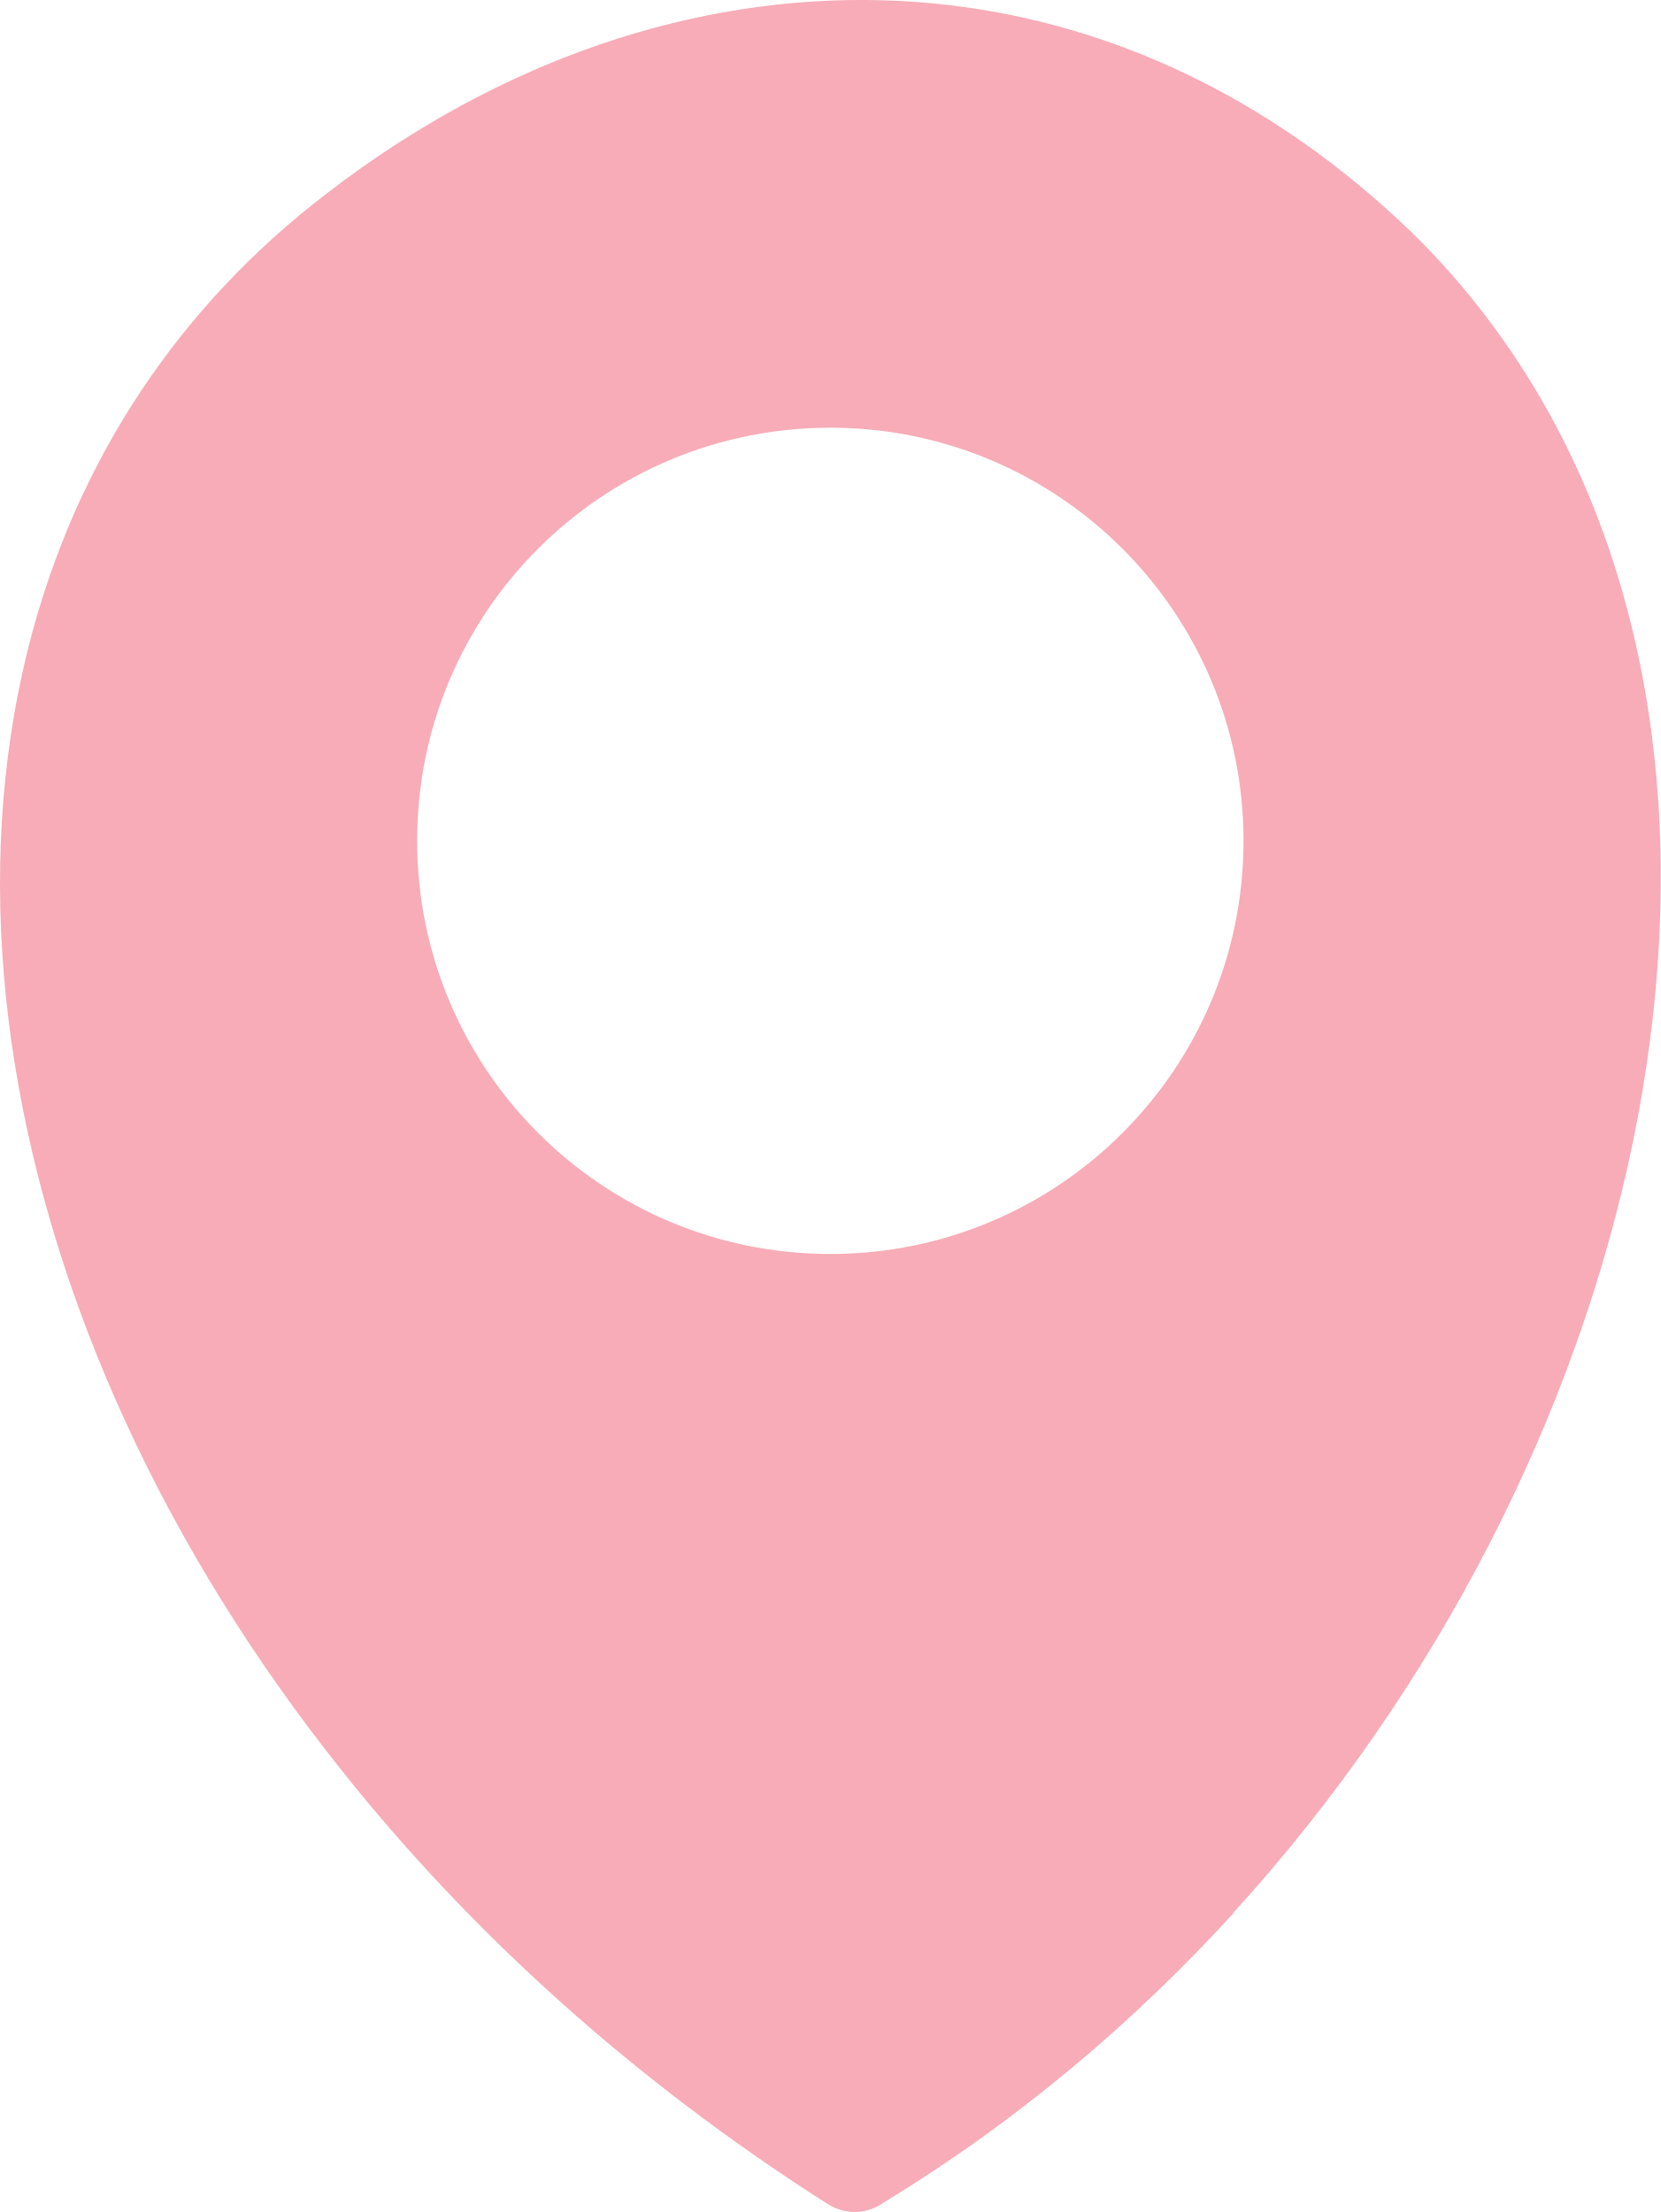
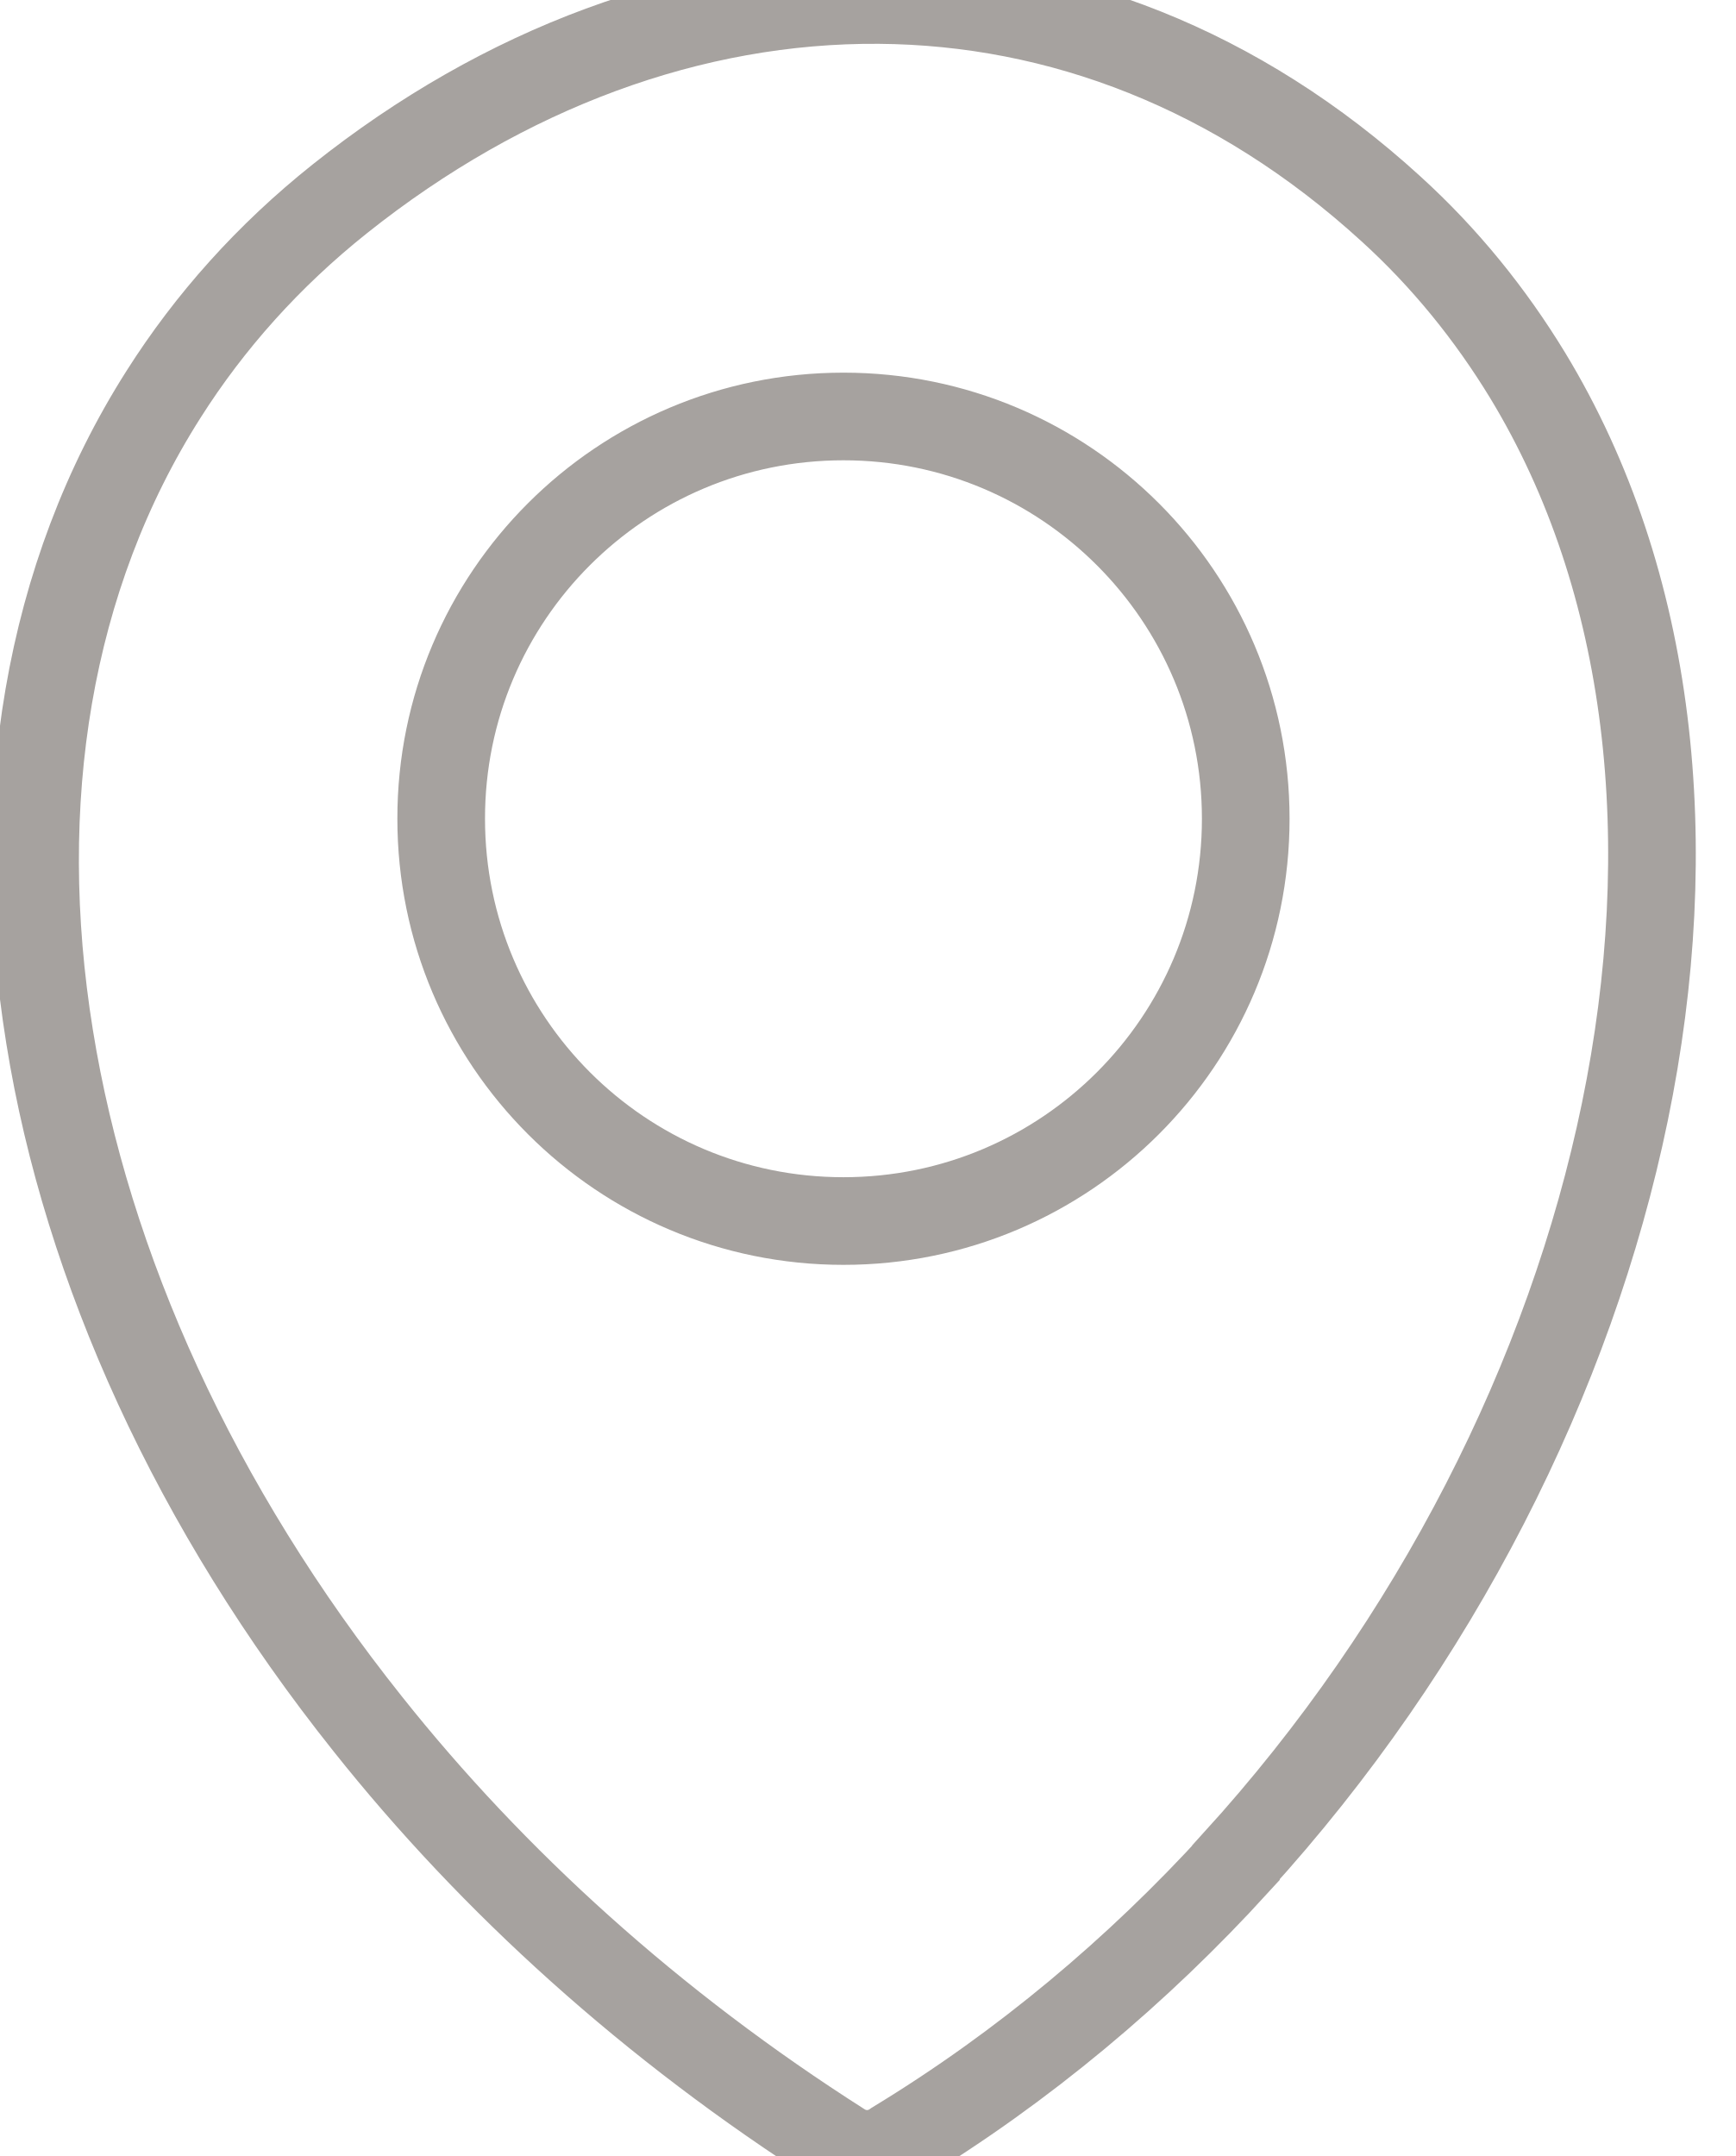
- <svg xmlns="http://www.w3.org/2000/svg" version="1.1" id="Layer_1" x="0px" y="0px" viewBox="0 0 92.25 122.88" style="enable-background:new 0 0 92.25 122.88" xml:space="preserve">
+ <svg xmlns="http://www.w3.org/2000/svg" version="1.1" id="Layer_1" x="0px" y="0px" viewBox="-2 0 99 123" style="enable-background:new 0 0 92.25 122.88" xml:space="preserve">
  <style type="text/css">.st0{fill-rule:evenodd;clip-rule:evenodd;}</style>
  <g>
-     <path class="st0" d="M68.51,106.28c-5.59,6.13-12.1,11.62-19.41,16.06c-0.9,0.66-2.12,0.74-3.12,0.1 c-10.8-6.87-19.87-15.12-27-24.09C9.14,86.01,2.95,72.33,0.83,59.15c-2.16-13.36-0.14-26.22,6.51-36.67 c2.62-4.13,5.97-7.89,10.05-11.14C26.77,3.87,37.48-0.08,48.16,0c10.28,0.08,20.43,3.91,29.2,11.92c3.08,2.8,5.67,6.01,7.79,9.49 c7.15,11.78,8.69,26.8,5.55,42.02c-3.1,15.04-10.8,30.32-22.19,42.82V106.28L68.51,106.28z M46.12,23.76 c12.68,0,22.95,10.28,22.95,22.95c0,12.68-10.28,22.95-22.95,22.95c-12.68,0-22.95-10.27-22.95-22.95 C23.16,34.03,33.44,23.76,46.12,23.76L46.12,23.76z" fill="#F7ACB7" />
+     <path class="st0" d="M68.51,106.28c-5.59,6.13-12.1,11.62-19.41,16.06c-0.9,0.66-2.12,0.74-3.12,0.1 c-10.8-6.87-19.87-15.12-27-24.09C9.14,86.01,2.95,72.33,0.83,59.15c-2.16-13.36-0.14-26.22,6.51-36.67 c2.62-4.13,5.97-7.89,10.05-11.14C26.77,3.87,37.48-0.08,48.16,0c10.28,0.08,20.43,3.91,29.2,11.92c3.08,2.8,5.67,6.01,7.79,9.49 c7.15,11.78,8.69,26.8,5.55,42.02c-3.1,15.04-10.8,30.32-22.19,42.82V106.28L68.51,106.28z M46.12,23.76 c12.68,0,22.95,10.28,22.95,22.95c0,12.68-10.28,22.95-22.95,22.95c-12.68,0-22.95-10.27-22.95-22.95 C23.16,34.03,33.44,23.76,46.12,23.76L46.12,23.76z" stroke="#A6A29F" stroke-width="5" fill="none" />
  </g>
</svg>
